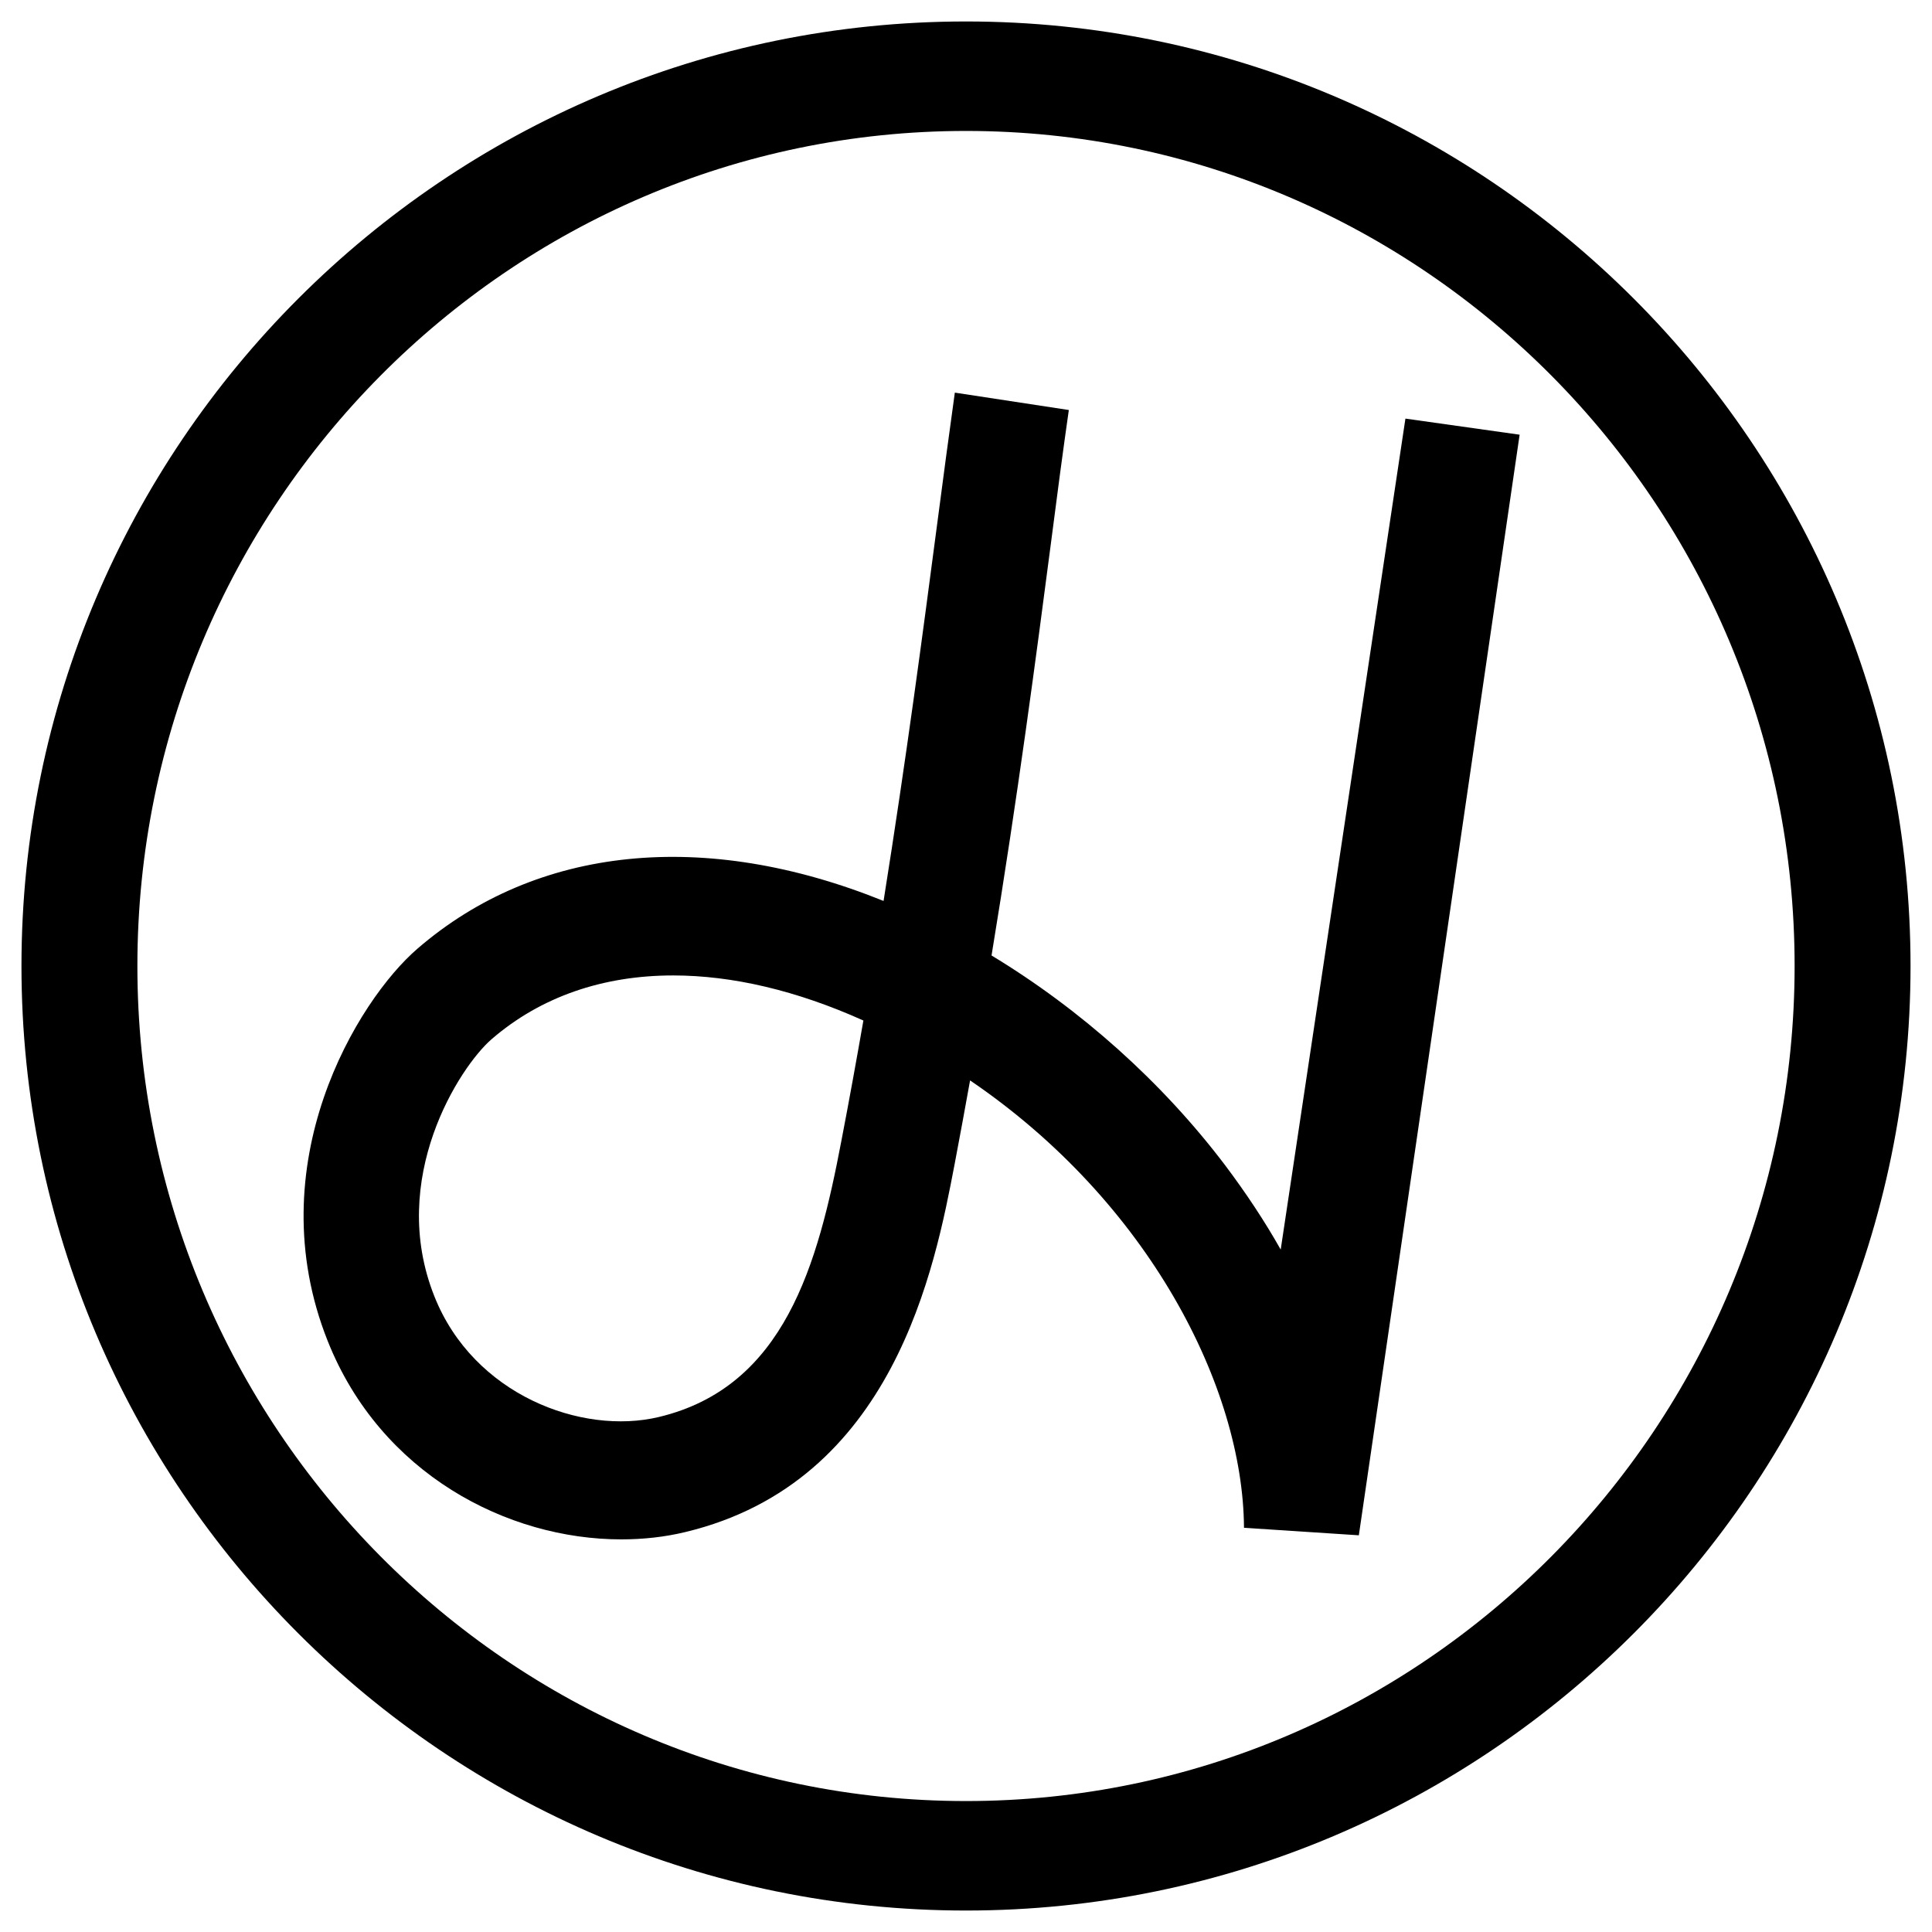
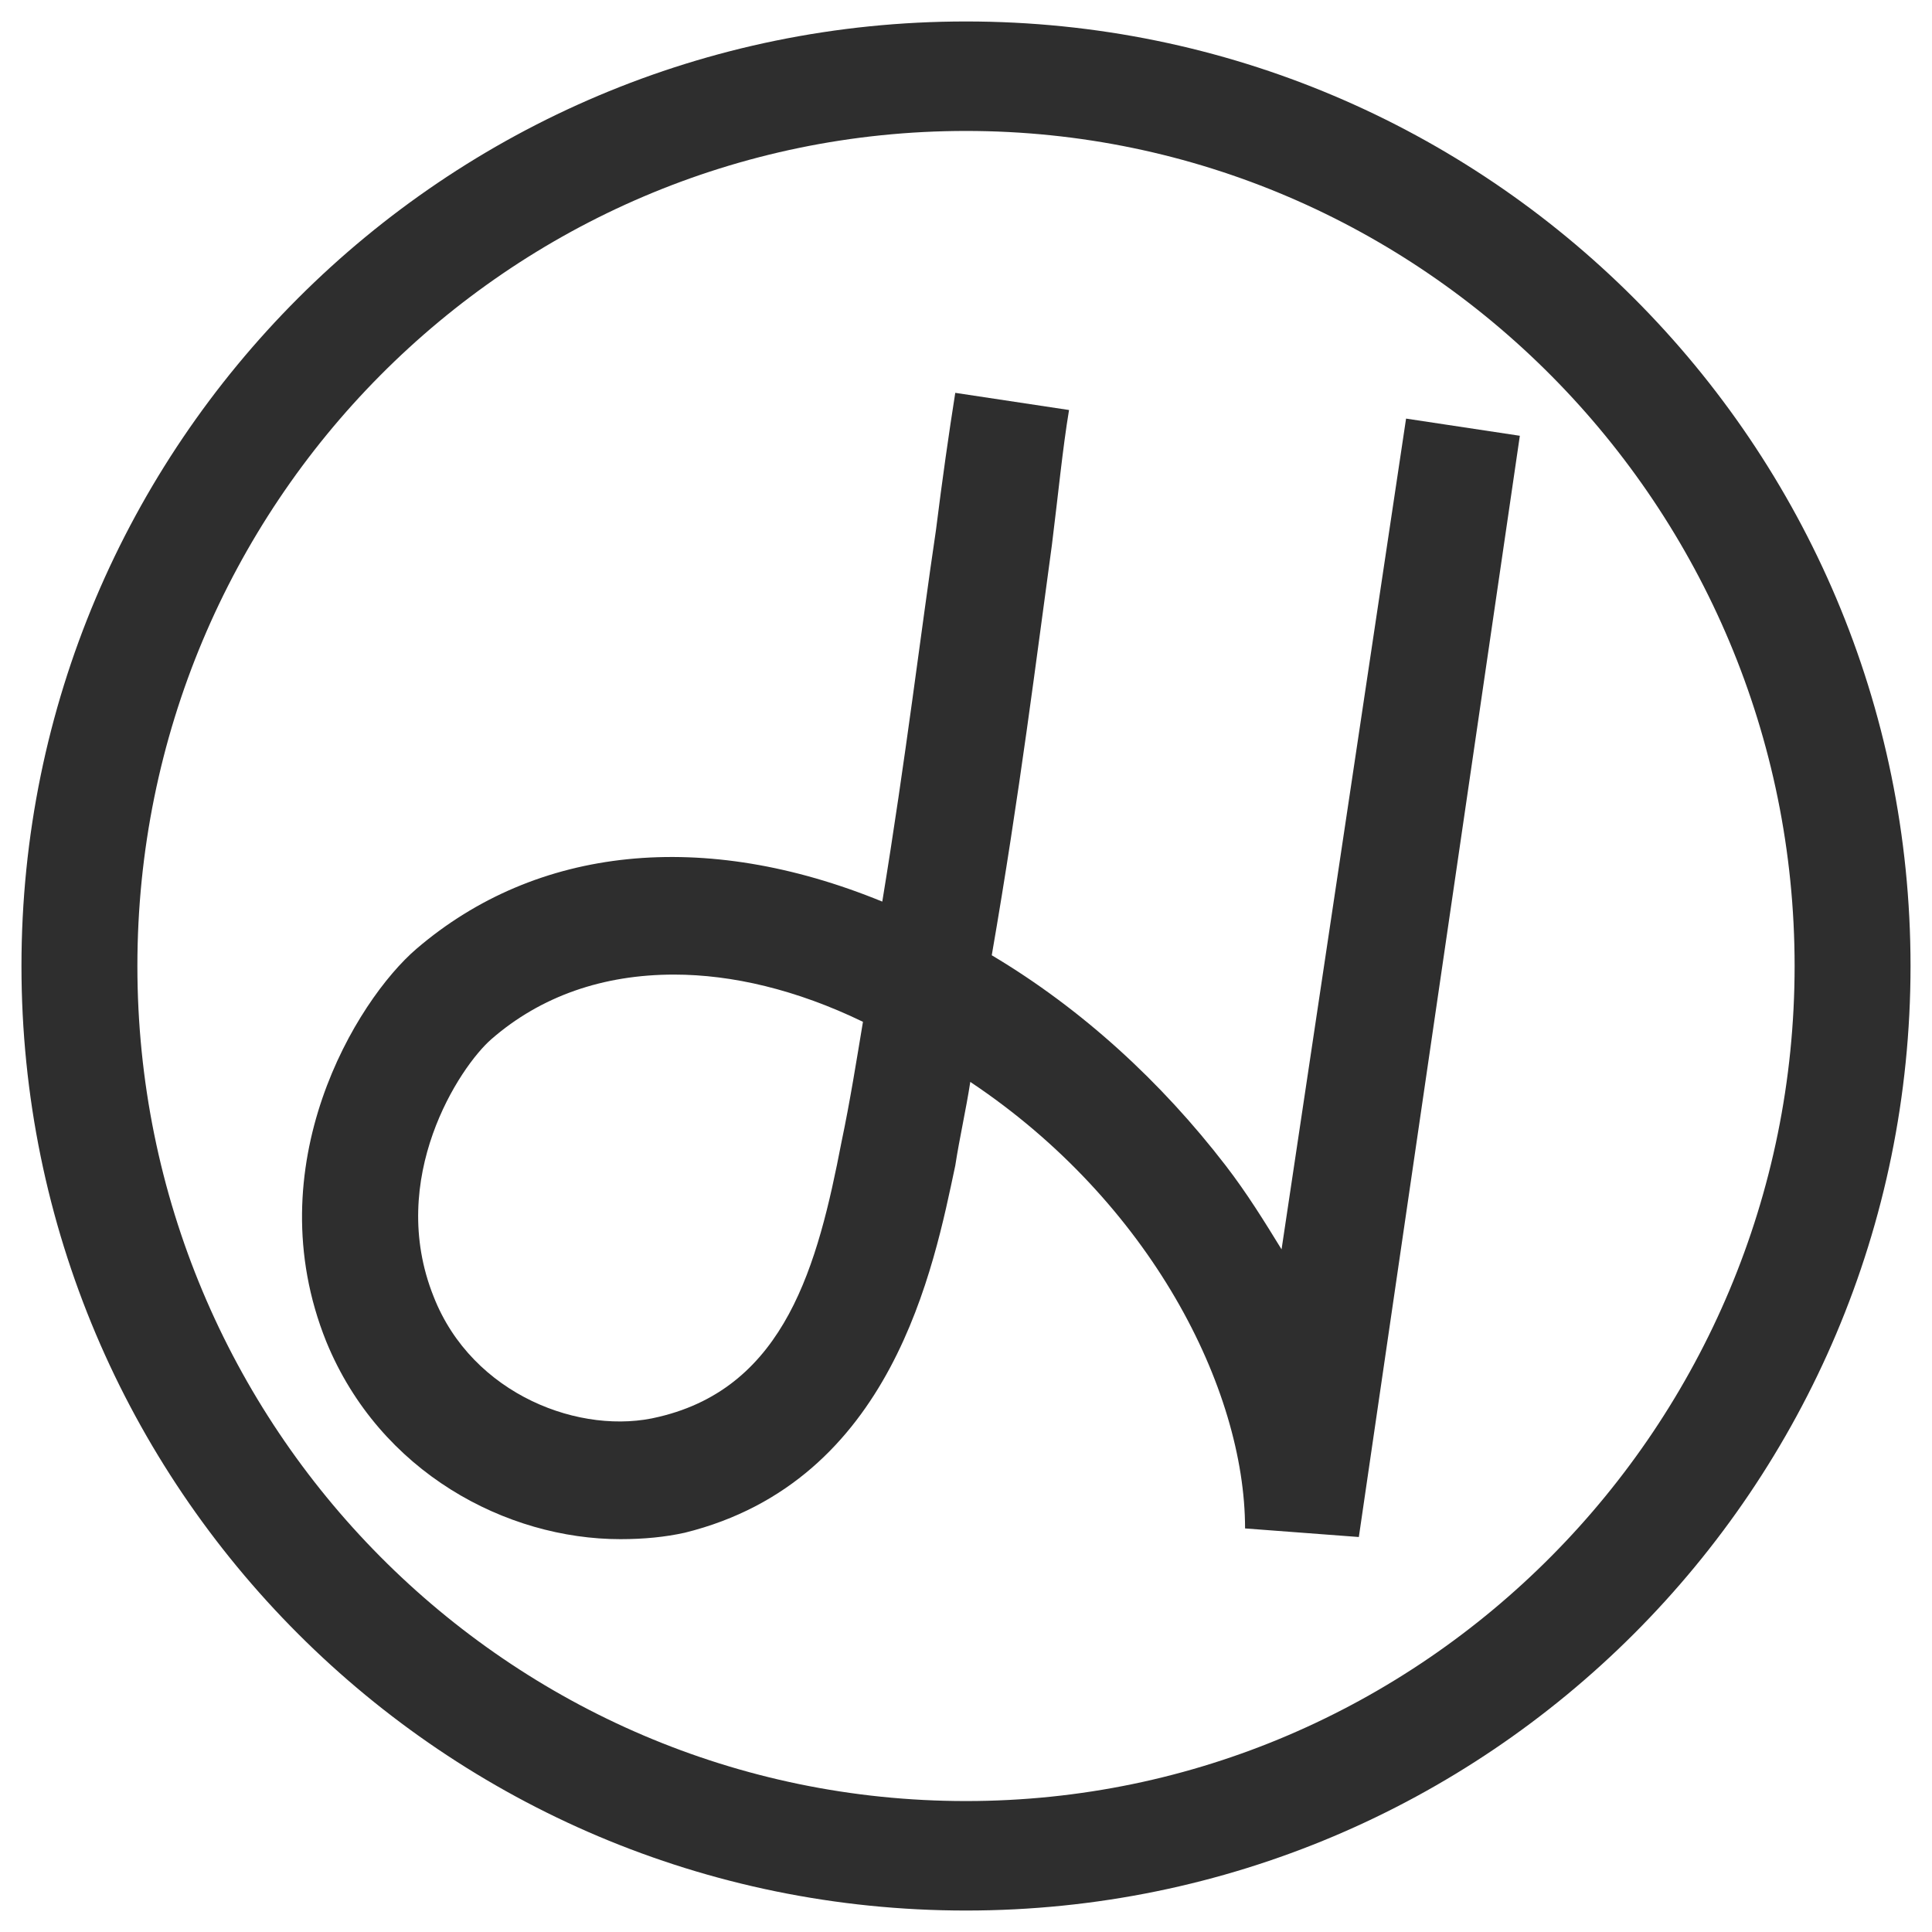
- <svg xmlns="http://www.w3.org/2000/svg" version="1.1" id="Layer_1" x="0px" y="0px" viewBox="0 0 90 90" style="enable-background:new 0 0 90 90;" xml:space="preserve">
+ <svg xmlns="http://www.w3.org/2000/svg" version="1.1" id="Layer_1" x="0px" y="0px" viewBox="0 0 90 90" enable-background="new 0 0 90 90" xml:space="preserve">
  <g>
-     <path d="M45,89C20.74,89,1,69.26,1,45S20.74,1,45,1s44,19.74,44,44S69.26,89,45,89z M45,6.1C23.72,6.1,6.4,23.55,6.4,45   c0,21.45,17.32,38.9,38.6,38.9c21.28,0,38.6-17.45,38.6-38.9C83.6,23.55,66.28,6.1,45,6.1z" />
-     <path d="M28.94,71.71c-5.31,0-11.21-3.06-13.67-9.23c-3.29-8.25,1.39-15.89,4.18-18.29c5.56-4.8,13.39-5.58,21.71-2.22   c1.07-6.71,1.84-12.57,2.46-17.28c0.32-2.44,0.6-4.54,0.86-6.4l5.31,0.81c-0.26,1.82-0.54,3.91-0.85,6.33   c-0.67,5.13-1.52,11.61-2.75,19.08c4.15,2.51,7.94,5.89,10.88,9.77c0.97,1.29,1.84,2.6,2.59,3.93l5.81-38.71l5.32,0.75L63.3,71.52   l-5.35-0.35C57.91,64.64,53.53,56,45.19,50.33c-0.23,1.28-0.47,2.58-0.72,3.9c-0.92,4.81-2.82,14.81-12.55,17.14   C30.97,71.6,29.96,71.71,28.94,71.71z M31.36,45.44c-3.27,0-6.17,0.99-8.46,2.97c-1.48,1.28-4.86,6.49-2.66,11.99   c1.82,4.57,6.85,6.47,10.45,5.61c5.86-1.4,7.41-7.11,8.5-12.84c0.37-1.92,0.71-3.8,1.03-5.63C37.11,46.14,34.11,45.44,31.36,45.44z   " />
+     <path fill="#2E2E2E" d="M45,89C20.7,89,1,69.3,1,45S20.7,1,45,1s44,19.7,44,44S69.3,89,45,89z M45,6.1C23.7,6.1,6.4,23.5,6.4,45   S23.7,83.9,45,83.9S83.6,66.4,83.6,45S66.3,6.1,45,6.1z" />
+     <path fill="#2E2E2E" d="M28.9,71.7c-5.3,0-11.2-3.1-13.7-9.2c-3.3-8.2,1.4-15.9,4.2-18.3c5.6-4.8,13.4-5.6,21.7-2.2   c1.1-6.7,1.8-12.6,2.5-17.3c0.3-2.4,0.6-4.5,0.9-6.4l5.3,0.8c-0.3,1.8-0.5,3.9-0.8,6.3c-0.7,5.1-1.5,11.6-2.8,19.1   c4.2,2.5,7.9,5.9,10.9,9.8c1,1.3,1.8,2.6,2.6,3.9l5.8-38.7l5.3,0.8l-7.5,51.3L58,71.2c0-6.5-4.4-15.2-12.8-20.8   c-0.2,1.3-0.5,2.6-0.7,3.9C43.5,59,41.6,69,31.9,71.4C31,71.6,30,71.7,28.9,71.7z M31.4,45.4c-3.3,0-6.2,1-8.5,3   c-1.5,1.3-4.9,6.5-2.7,12c1.8,4.6,6.9,6.5,10.5,5.6c5.9-1.4,7.4-7.1,8.5-12.8c0.4-1.9,0.7-3.8,1-5.6C37.1,46.1,34.1,45.4,31.4,45.4   z" />
  </g>
</svg>
